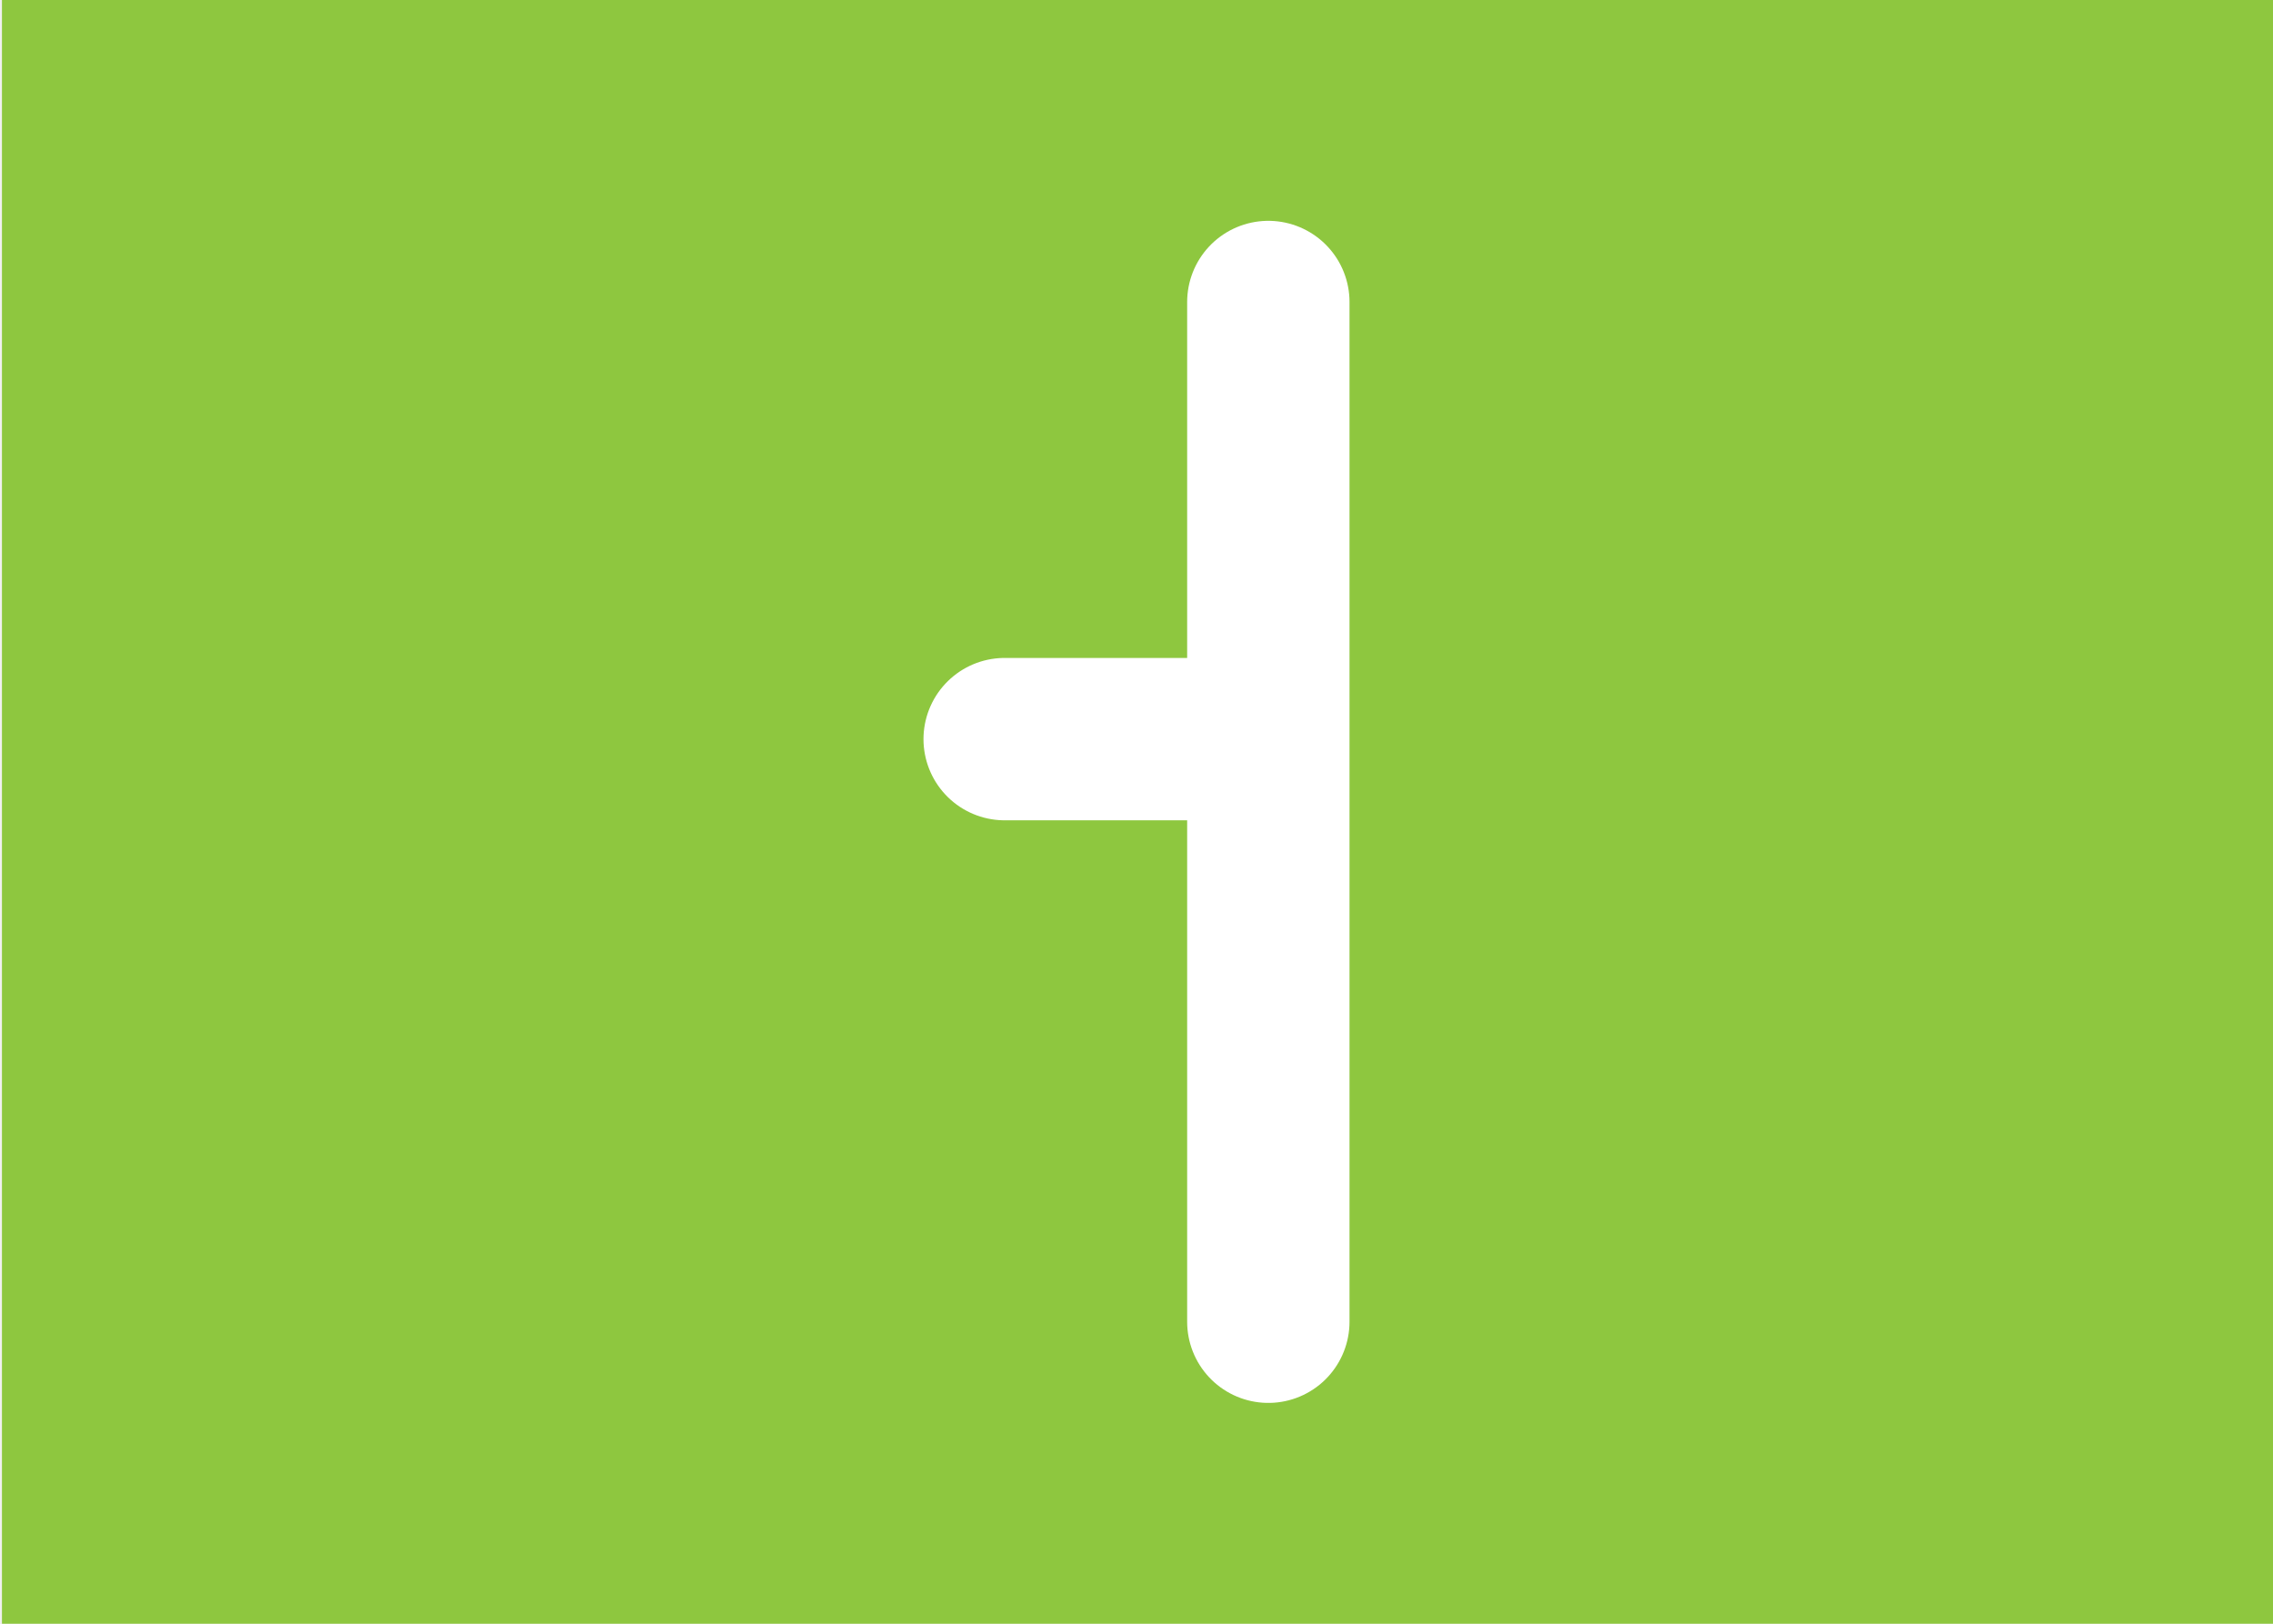
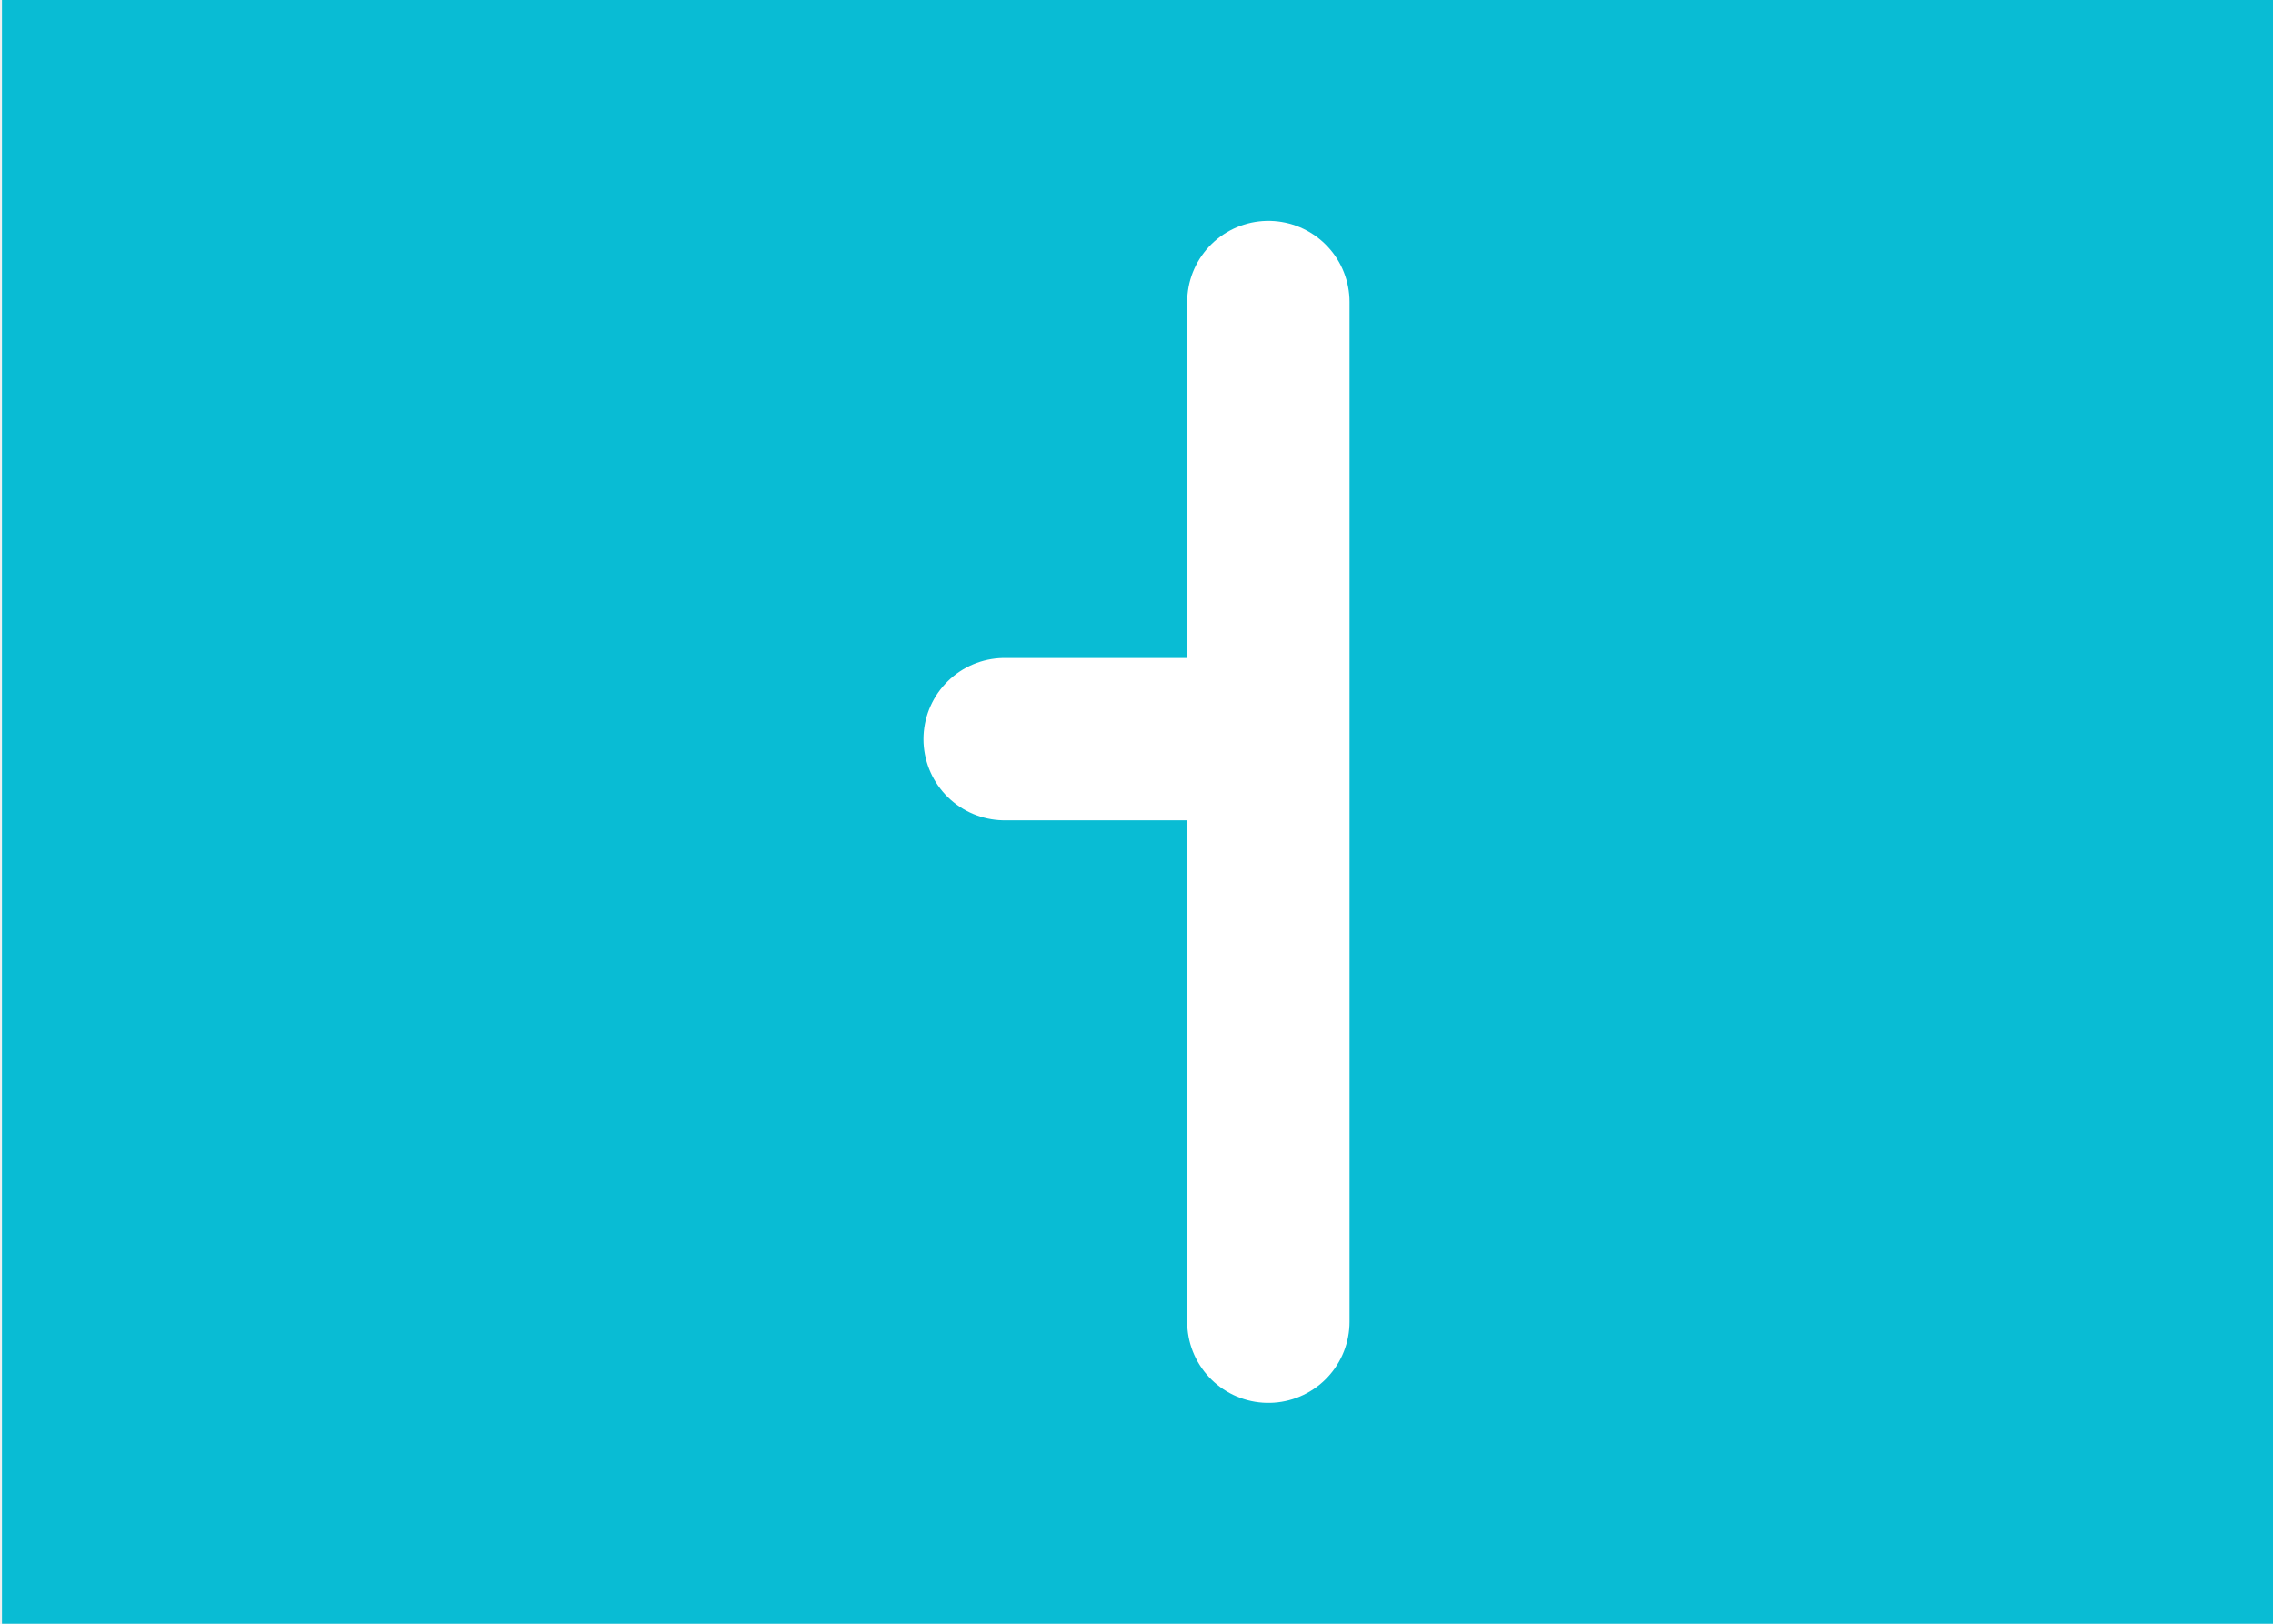
- <svg xmlns="http://www.w3.org/2000/svg" version="1.1" x="0px" y="0px" viewBox="0 0 350 250" enable-background="new 0 0 350 250" xml:space="preserve">
-   <g id="Layer_1">
+ <svg xmlns="http://www.w3.org/2000/svg" version="1.1" id="Layer_1" x="0px" y="0px" viewBox="0 0 350 250" enable-background="new 0 0 350 250" xml:space="preserve">
+   <g id="Layer_1_2_">
    <g id="Layer_1_1_">
-       <rect x="0.3" fill="#8EC73F" width="350" height="250" />
+       <rect x="0.3" fill="#09BCD4" width="350" height="250" />
    </g>
  </g>
  <g id="Layer_2">
    <g>
      <line fill="none" stroke="#FFFFFF" stroke-width="25" stroke-linecap="round" stroke-linejoin="round" stroke-miterlimit="10" x1="195.3" y1="46.5" x2="195.3" y2="203.5" />
      <line fill="none" stroke="#FFFFFF" stroke-width="25" stroke-linecap="round" stroke-linejoin="round" stroke-miterlimit="10" x1="193.6" y1="113.8" x2="154.7" y2="113.8" />
    </g>
  </g>
</svg>
